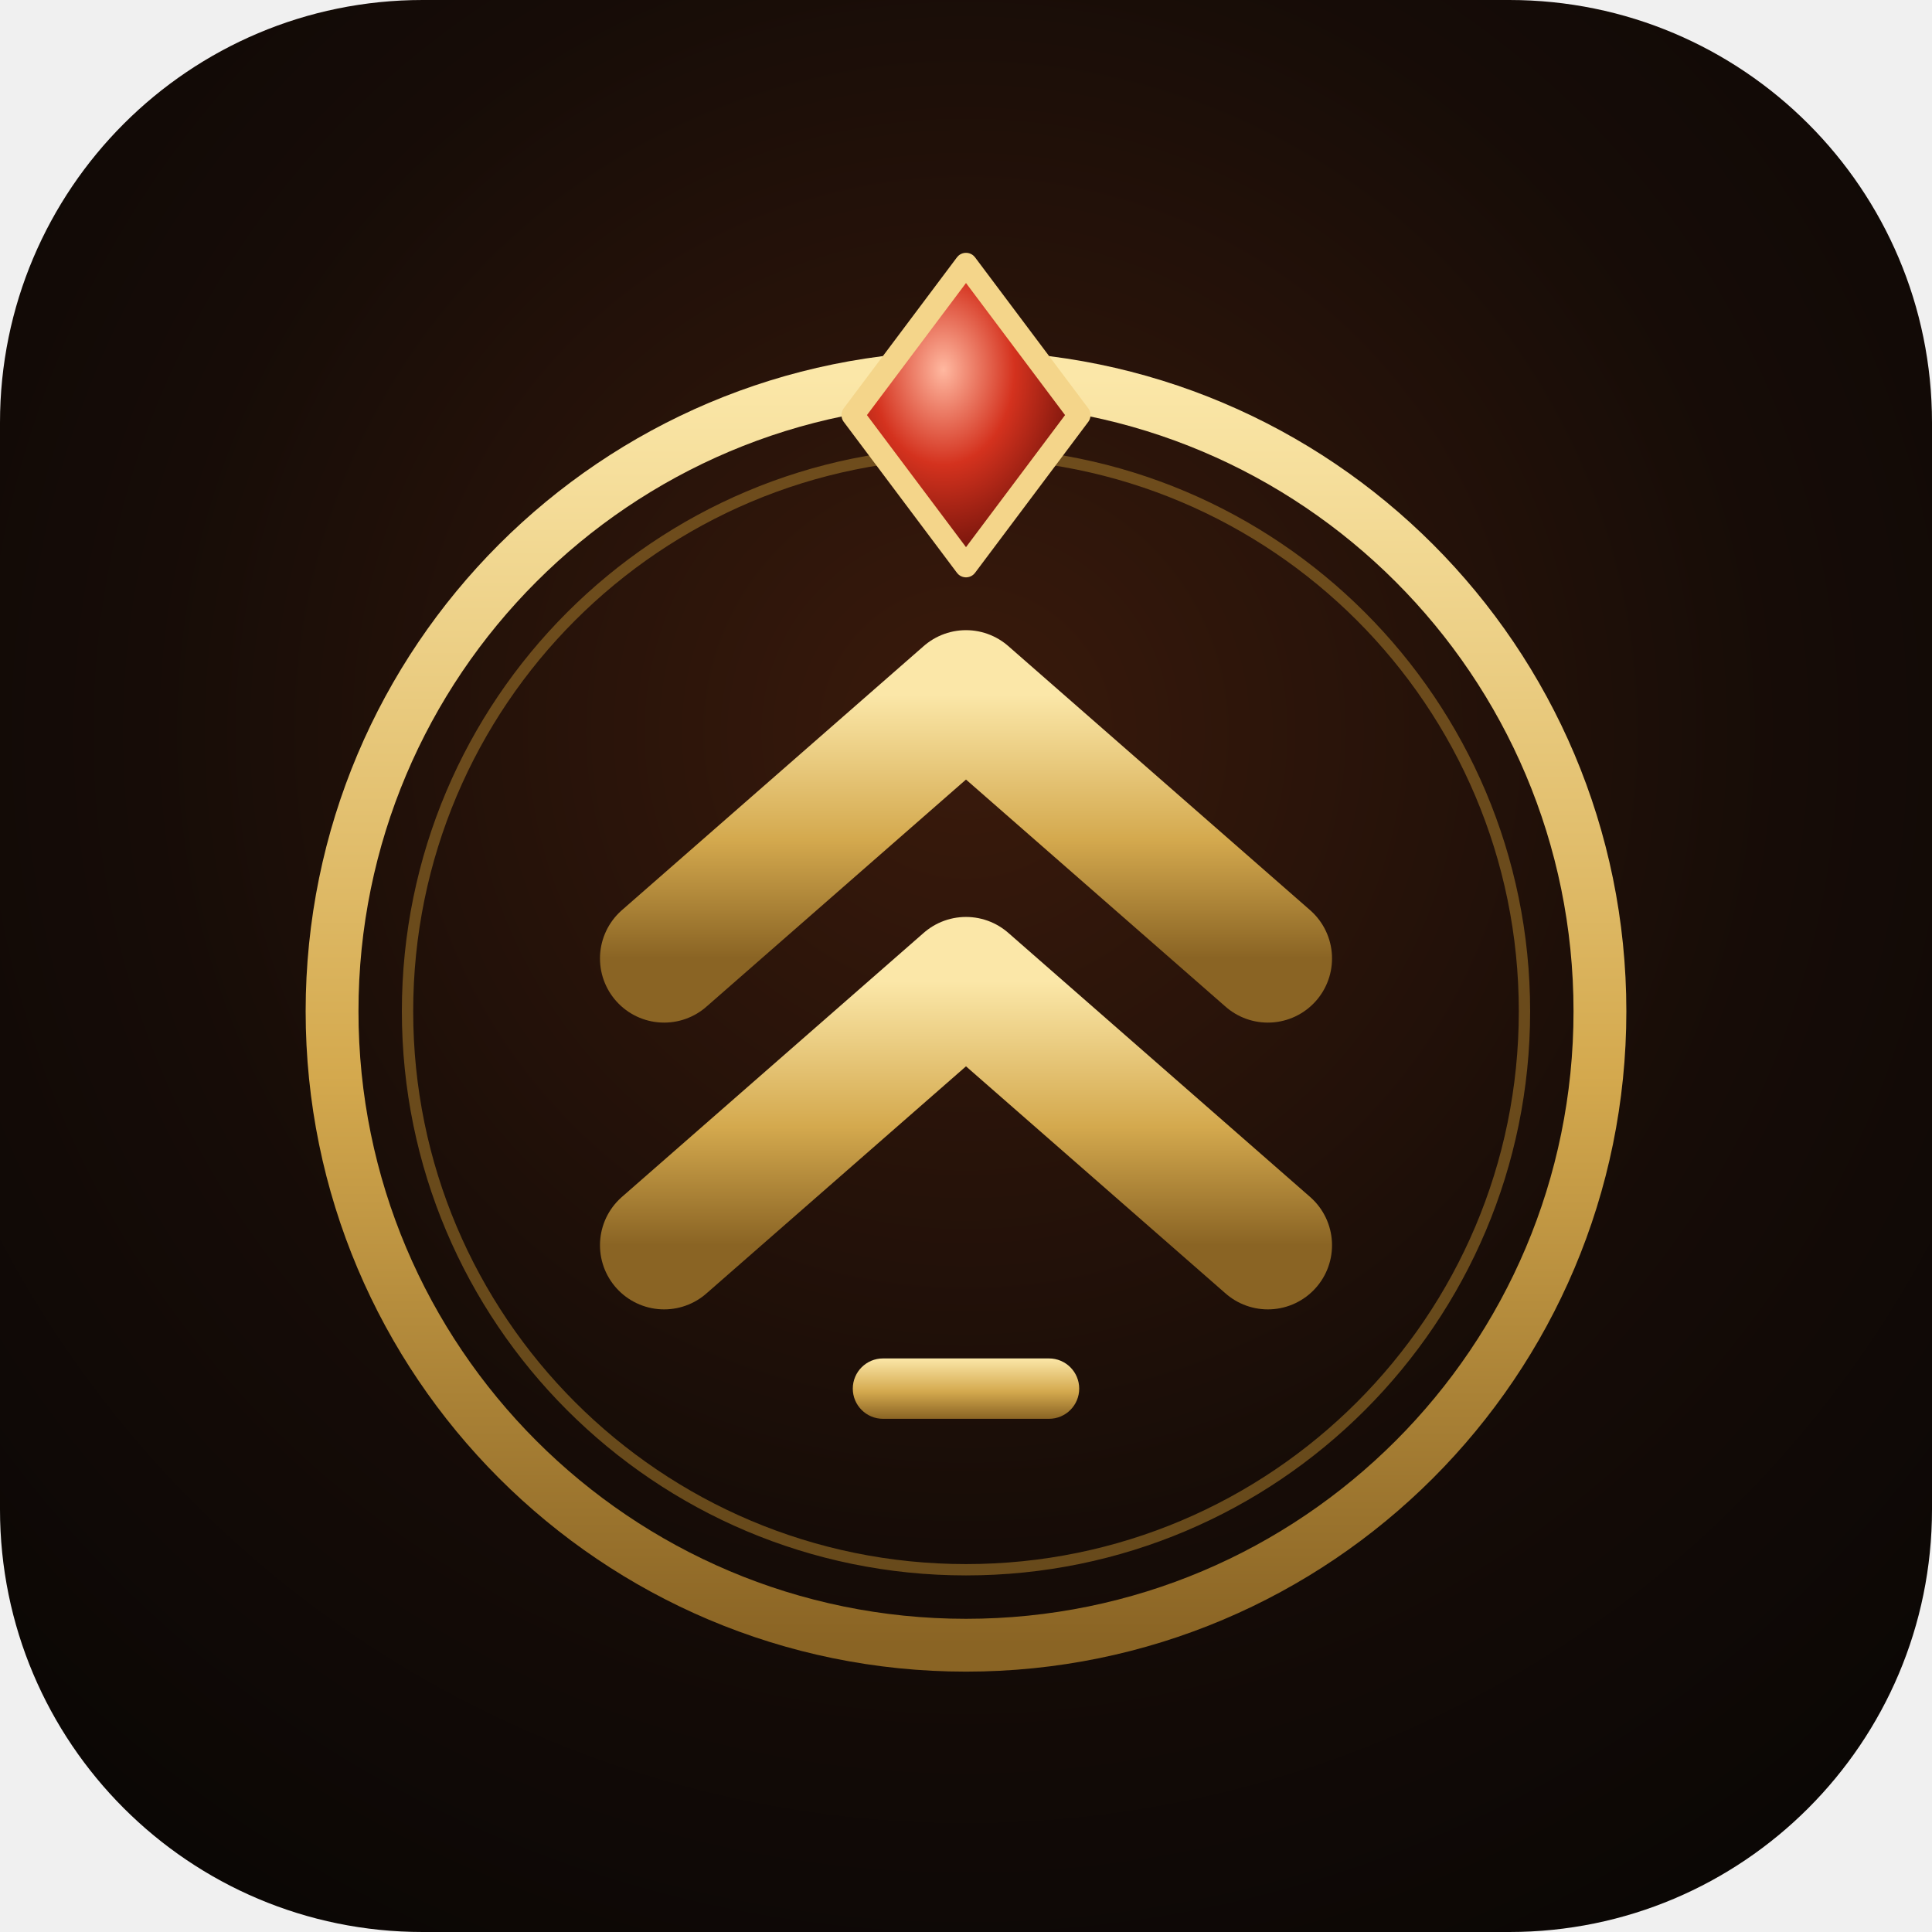
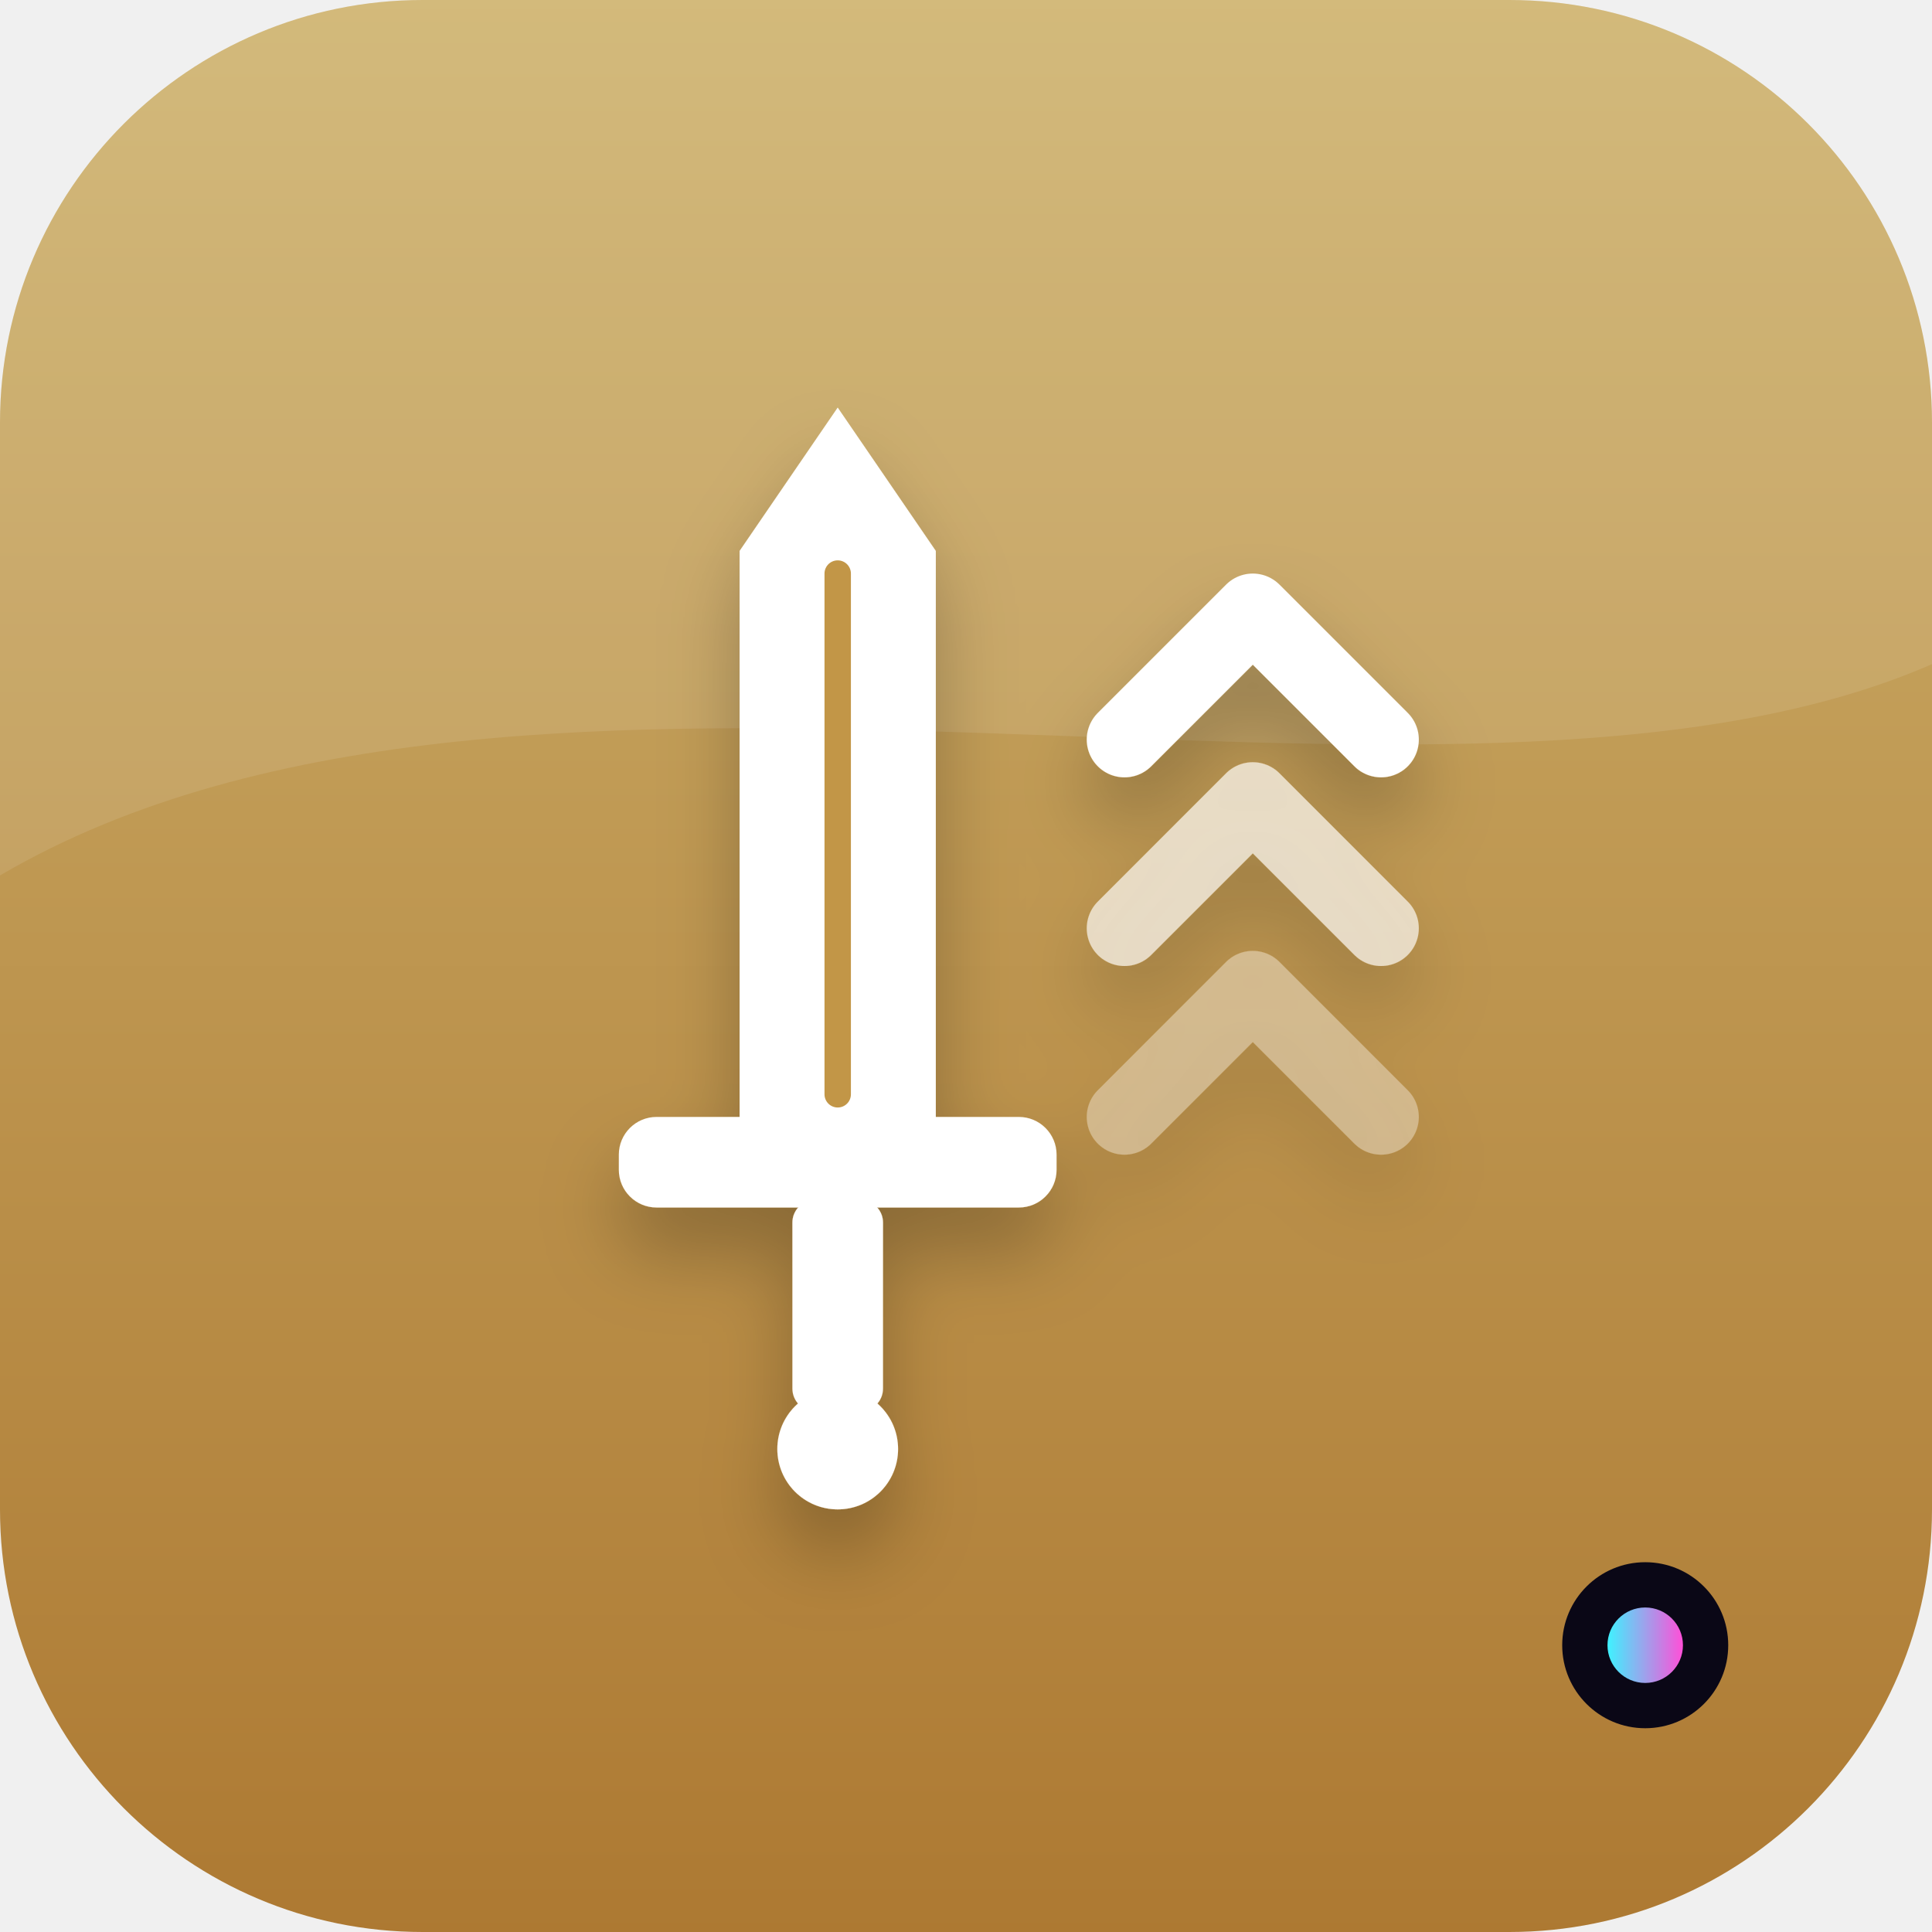
<svg xmlns="http://www.w3.org/2000/svg" viewBox="0 0 512 512">
  <defs>
-     <radialGradient id="bg" cx="50%" cy="38%" r="70%">
-       <stop offset="0" stop-color="#3a1a0c" />
-       <stop offset=".6" stop-color="#160c07" />
-       <stop offset="1" stop-color="#0b0705" />
-     </radialGradient>
-     <linearGradient id="g" x1="0" y1="0" x2="0" y2="1">
-       <stop offset="0" stop-color="#fbe7a8" />
-       <stop offset=".55" stop-color="#d4a94e" />
-       <stop offset="1" stop-color="#8a6424" />
+     <clipPath id="c">
+       <rect width="512" height="512" rx="112" />
+     </clipPath>
+     <linearGradient id="bg" x1="0" y1="0" x2="0" y2="1">
+       <stop offset="0" stop-color="#ceb26d" />
+       <stop offset="1" stop-color="#ad7932" />
    </linearGradient>
-     <radialGradient id="gem" cx="40%" cy="35%" r="70%">
-       <stop offset="0" stop-color="#ffb8a0" />
-       <stop offset=".45" stop-color="#d4321e" />
-       <stop offset="1" stop-color="#5a0c06" />
-     </radialGradient>
+     <linearGradient id="coin" x1="0" x2="1">
+       <stop offset="0" stop-color="#3ef2ff" />
+       <stop offset="1" stop-color="#ff4fd8" />
+     </linearGradient>
+     <filter id="sh" x="-20%" y="-20%" width="140%" height="150%">
+       <feDropShadow dx="0" dy="12" stdDeviation="10" flood-color="#000" flood-opacity=".25" />
+     </filter>
  </defs>
-   <rect width="512" height="512" rx="112" fill="url(#bg)" />
-   <circle cx="256" cy="268" r="168" fill="none" stroke="url(#g)" stroke-width="14" />
-   <circle cx="256" cy="268" r="148" fill="none" stroke="#8a6424" stroke-width="3" opacity=".7" />
-   <g fill="none" stroke="url(#g)" stroke-width="34" stroke-linecap="round" stroke-linejoin="round">
-     <path d="M176 330 L256 260 L336 330" />
-     <path d="M176 254 L256 184 L336 254" />
+   <g clip-path="url(#c)">
+     <rect width="512" height="512" fill="url(#bg)" />
+     <path d="M0 0H512V176C384 232 140 150 0 232Z" fill="#fff" fill-opacity=".10" />
  </g>
-   <path d="M256 70 L286 110 L256 150 L226 110 Z" fill="url(#gem)" stroke="#f4d58a" stroke-width="6" stroke-linejoin="round" />
-   <rect x="226" y="360" width="60" height="16" rx="8" fill="url(#g)" />
+   <g filter="url(#sh)" stroke-linecap="round" stroke-linejoin="round">
+     <path d="M222 108L248 146V300H196V146Z" fill="#ffffff" />
+     <line x1="222" y1="152" x2="222" y2="290" stroke="#c29647" stroke-width="7" />
+     <rect x="164" y="296" width="116" height="24" rx="10" fill="#ffffff" />
+     <rect x="210" y="318" width="24" height="56" rx="6" fill="#ffffff" />
+     <circle cx="222" cy="384" r="16" fill="#ffffff" />
+     <path d="M298 196L332 162L366 196" fill="none" stroke="#ffffff" stroke-width="20" stroke-opacity="1" />
+     <path d="M298 246L332 212L366 246" fill="none" stroke="#ffffff" stroke-width="20" stroke-opacity="0.65" />
+     <path d="M298 296L332 262L366 296" fill="none" stroke="#ffffff" stroke-width="20" stroke-opacity="0.35" />
+   </g>
+   <circle cx="436" cy="436" r="22" fill="#0a0716" />
+   <circle cx="436" cy="436" r="10" fill="url(#coin)" />
</svg>
